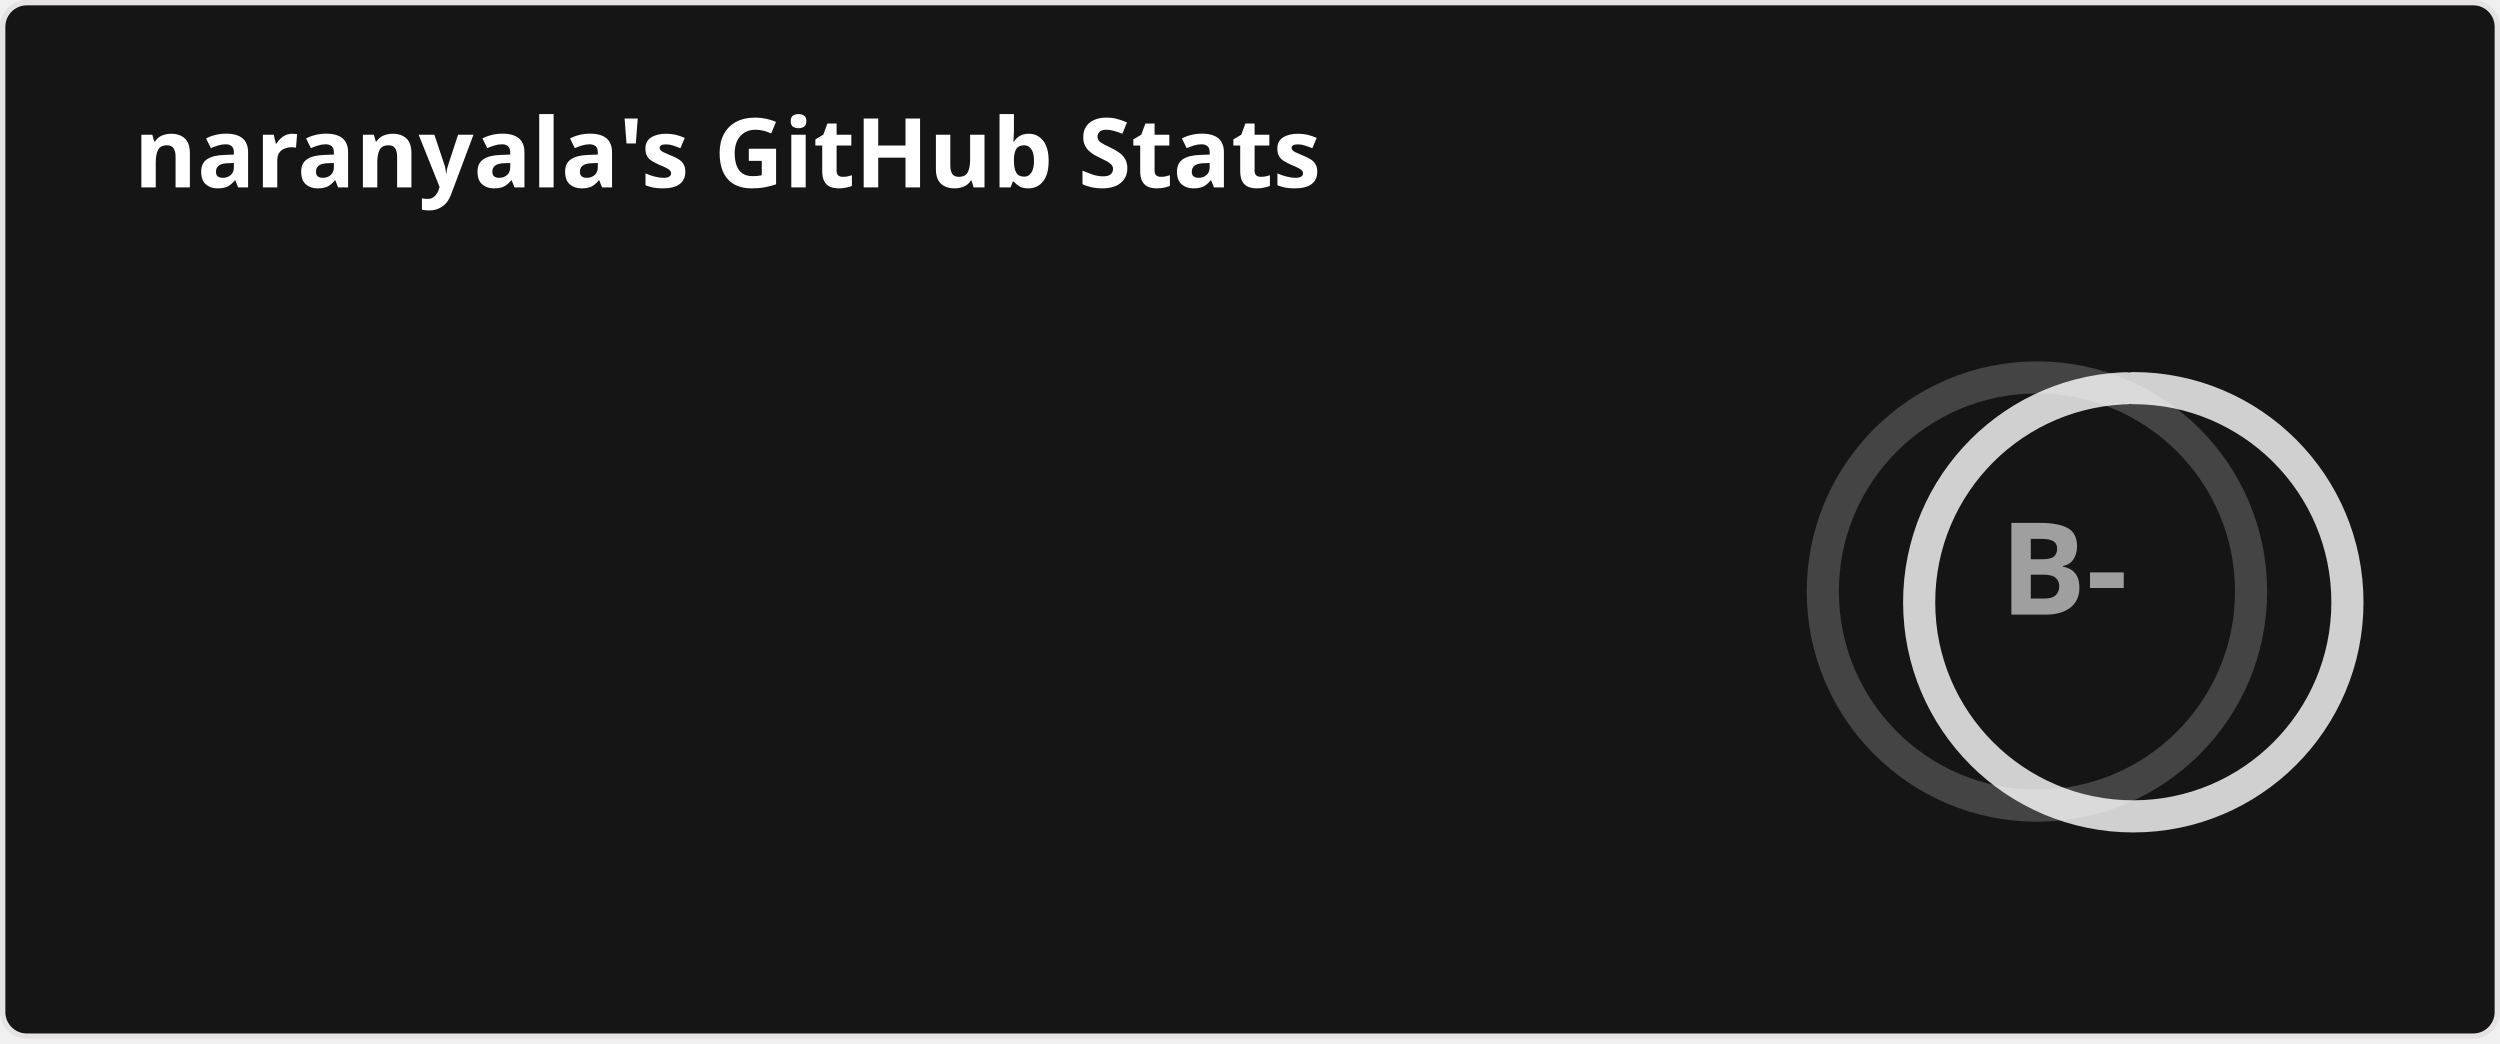
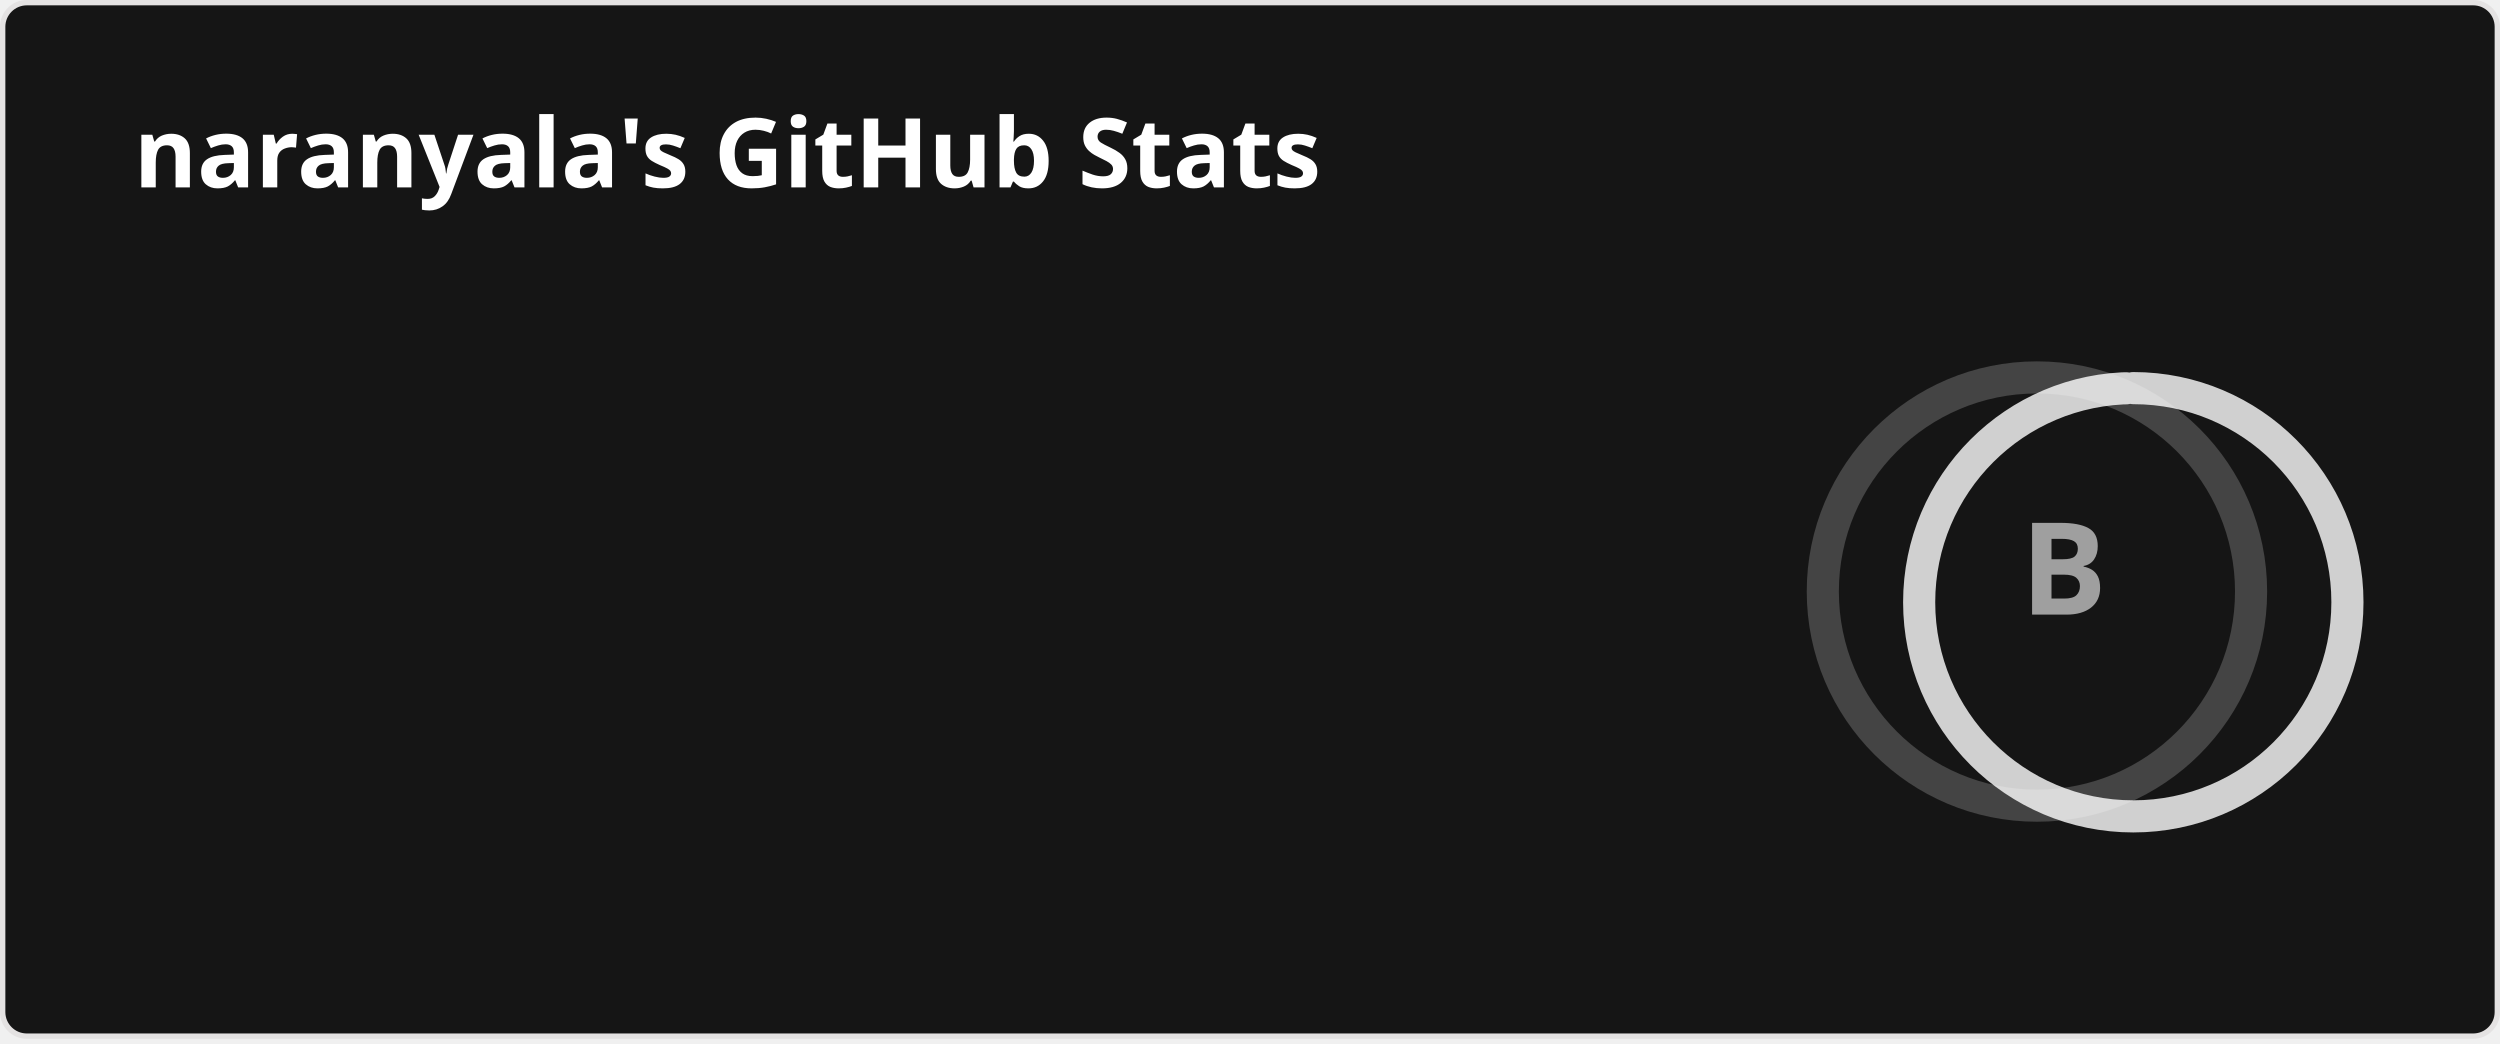
<svg xmlns="http://www.w3.org/2000/svg" width="467" height="195" viewBox="0 0 467 195" fill="none" role="img" aria-labelledby="descId">
  <style>
          .header {
            font: 600 18px 'Segoe UI', Ubuntu, Sans-Serif;
            fill: #fff;
            animation: fadeInAnimation 0.8s ease-in-out forwards;
          }
          @supports(-moz-appearance: auto) {
            /* Selector detects Firefox */
            .header { font-size: 15.5px; }
          }
          
    .stat {
      font: 600 14px 'Segoe UI', Ubuntu, "Helvetica Neue", Sans-Serif; fill: #9f9f9f;
    }
    @supports(-moz-appearance: auto) {
      /* Selector detects Firefox */
      .stat { font-size:12px; }
    }
    .stagger {
      opacity: 0;
      animation: fadeInAnimation 0.3s ease-in-out forwards;
    }
    .rank-text {
      font: 800 24px 'Segoe UI', Ubuntu, Sans-Serif; fill: #9f9f9f;
      animation: scaleInAnimation 0.3s ease-in-out forwards;
    }
    .rank-percentile-header {
      font-size: 14px;
    }
    .rank-percentile-text {
      font-size: 16px;
    }
    
    .not_bold { font-weight: 400 }
    .bold { font-weight: 700 }
    .icon {
      fill: #79ff97;
      display: block;
    }

    .rank-circle-rim {
      stroke: #fff;
      fill: none;
      stroke-width: 6;
      opacity: 0.2;
    }
    .rank-circle {
      stroke: #fff;
      stroke-dasharray: 250;
      fill: none;
      stroke-width: 6;
      stroke-linecap: round;
      opacity: 0.8;
      transform-origin: -10px 8px;
      transform: rotate(-90deg);
      animation: rankAnimation 1s forwards ease-in-out;
    }
    
    @keyframes rankAnimation {
      from {
        stroke-dashoffset: 251.327;
      }
      to {
-         stroke-dashoffset: 157.084;
+         stroke-dashoffset: 157.071;
      }
    }
  
  

          
      /* Animations */
      @keyframes scaleInAnimation {
        from {
          transform: translate(-5px, 5px) scale(0);
        }
        to {
          transform: translate(-5px, 5px) scale(1);
        }
      }
      @keyframes fadeInAnimation {
        from {
          opacity: 0;
        }
        to {
          opacity: 1;
        }
      }
    
          
        </style>
  <rect data-testid="card-bg" x="0.5" y="0.5" rx="4.5" height="99%" stroke="#e4e2e2" width="466" fill="#151515" stroke-opacity="1" />
  <g data-testid="card-title" transform="translate(25, 35)">
    <g transform="translate(0, 0)">
      <text x="0" y="0" class="header" data-testid="header">naranyala's GitHub Stats</text>
    </g>
  </g>
  <g data-testid="main-card-body" transform="translate(0, 55)">
    <g data-testid="rank-circle" transform="translate(390.5, 47.5)">
      <circle class="rank-circle-rim" cx="-10" cy="8" r="40" />
      <circle class="rank-circle" cx="-10" cy="8" r="40" />
      <g class="rank-text">
        <text x="-5" y="3" alignment-baseline="central" dominant-baseline="central" text-anchor="middle" data-testid="level-rank-icon">
-           B-
+           B
        </text>
      </g>
    </g>
    <svg x="0" y="0">
      <g transform="translate(0, 0)">
        <g class="stagger" style="animation-delay: 450ms" transform="translate(25, 0)">
          <svg data-testid="icon" class="icon" viewBox="0 0 16 16" version="1.1" width="16" height="16">
            <path fill-rule="evenodd" d="M8 .25a.75.75 0 01.673.418l1.882 3.815 4.21.612a.75.75 0 01.416 1.279l-3.046 2.97.719 4.192a.75.75 0 01-1.088.791L8 12.347l-3.766 1.98a.75.75 0 01-1.088-.79l.72-4.194L.818 6.374a.75.75 0 01.416-1.28l4.21-.611L7.327.668A.75.75 0 018 .25zm0 2.445L6.615 5.5a.75.75 0 01-.564.41l-3.097.45 2.24 2.184a.75.75 0 01.216.664l-.528 3.084 2.769-1.456a.75.75 0 01.698 0l2.77 1.456-.53-3.084a.75.75 0 01.216-.664l2.24-2.183-3.096-.45a.75.75 0 01-.564-.41L8 2.694v.001z" />
          </svg>
          <text class="stat  bold" x="25" y="12.5">Total Stars Earned:</text>
          <text class="stat  bold" x="219.01" y="12.5" data-testid="stars">17</text>
        </g>
      </g>
      <g transform="translate(0, 25)">
        <g class="stagger" style="animation-delay: 600ms" transform="translate(25, 0)">
          <svg data-testid="icon" class="icon" viewBox="0 0 16 16" version="1.1" width="16" height="16">
            <path fill-rule="evenodd" d="M1.643 3.143L.427 1.927A.25.25 0 000 2.104V5.75c0 .138.112.25.25.25h3.646a.25.25 0 00.177-.427L2.715 4.215a6.5 6.5 0 11-1.18 4.458.75.75 0 10-1.493.154 8.001 8.001 0 101.6-5.684zM7.75 4a.75.75 0 01.75.75v2.992l2.028.812a.75.75 0 01-.557 1.392l-2.5-1A.75.75 0 017 8.25v-3.5A.75.75 0 017.75 4z" />
          </svg>
          <text class="stat  bold" x="25" y="12.5">Total Commits (last year):</text>
          <text class="stat  bold" x="219.01" y="12.5" data-testid="commits">799</text>
        </g>
      </g>
      <g transform="translate(0, 50)">
        <g class="stagger" style="animation-delay: 750ms" transform="translate(25, 0)">
          <svg data-testid="icon" class="icon" viewBox="0 0 16 16" version="1.1" width="16" height="16">
            <path fill-rule="evenodd" d="M7.177 3.073L9.573.677A.25.25 0 0110 .854v4.792a.25.25 0 01-.427.177L7.177 3.427a.25.25 0 010-.354zM3.75 2.5a.75.75 0 100 1.5.75.75 0 000-1.5zm-2.25.75a2.25 2.25 0 113 2.122v5.256a2.251 2.251 0 11-1.5 0V5.372A2.25 2.25 0 011.5 3.25zM11 2.5h-1V4h1a1 1 0 011 1v5.628a2.251 2.251 0 101.5 0V5A2.5 2.5 0 0011 2.5zm1 10.25a.75.75 0 111.5 0 .75.75 0 01-1.5 0zM3.75 12a.75.75 0 100 1.5.75.75 0 000-1.5z" />
          </svg>
          <text class="stat  bold" x="25" y="12.5">Total PRs:</text>
          <text class="stat  bold" x="219.01" y="12.5" data-testid="prs">10</text>
        </g>
      </g>
      <g transform="translate(0, 75)">
        <g class="stagger" style="animation-delay: 900ms" transform="translate(25, 0)">
          <svg data-testid="icon" class="icon" viewBox="0 0 16 16" version="1.1" width="16" height="16">
            <path fill-rule="evenodd" d="M8 1.5a6.5 6.5 0 100 13 6.5 6.5 0 000-13zM0 8a8 8 0 1116 0A8 8 0 010 8zm9 3a1 1 0 11-2 0 1 1 0 012 0zm-.25-6.25a.75.75 0 00-1.5 0v3.5a.75.75 0 001.5 0v-3.5z" />
          </svg>
          <text class="stat  bold" x="25" y="12.5">Total Issues:</text>
          <text class="stat  bold" x="219.01" y="12.5" data-testid="issues">18</text>
        </g>
      </g>
      <g transform="translate(0, 100)">
        <g class="stagger" style="animation-delay: 1050ms" transform="translate(25, 0)">
          <svg data-testid="icon" class="icon" viewBox="0 0 16 16" version="1.1" width="16" height="16">
            <path fill-rule="evenodd" d="M2 2.5A2.5 2.5 0 014.5 0h8.75a.75.75 0 01.75.75v12.5a.75.75 0 01-.75.75h-2.5a.75.75 0 110-1.5h1.75v-2h-8a1 1 0 00-.714 1.7.75.75 0 01-1.072 1.05A2.495 2.495 0 012 11.5v-9zm10.5-1V9h-8c-.356 0-.694.074-1 .208V2.5a1 1 0 011-1h8zM5 12.25v3.25a.25.25 0 00.4.2l1.45-1.087a.25.25 0 01.3 0L8.6 15.7a.25.25 0 00.4-.2v-3.25a.25.25 0 00-.25-.25h-3.5a.25.25 0 00-.25.25z" />
          </svg>
          <text class="stat  bold" x="25" y="12.5">Contributed to (last year):</text>
          <text class="stat  bold" x="219.01" y="12.5" data-testid="contribs">2</text>
        </g>
      </g>
    </svg>
  </g>
</svg>
